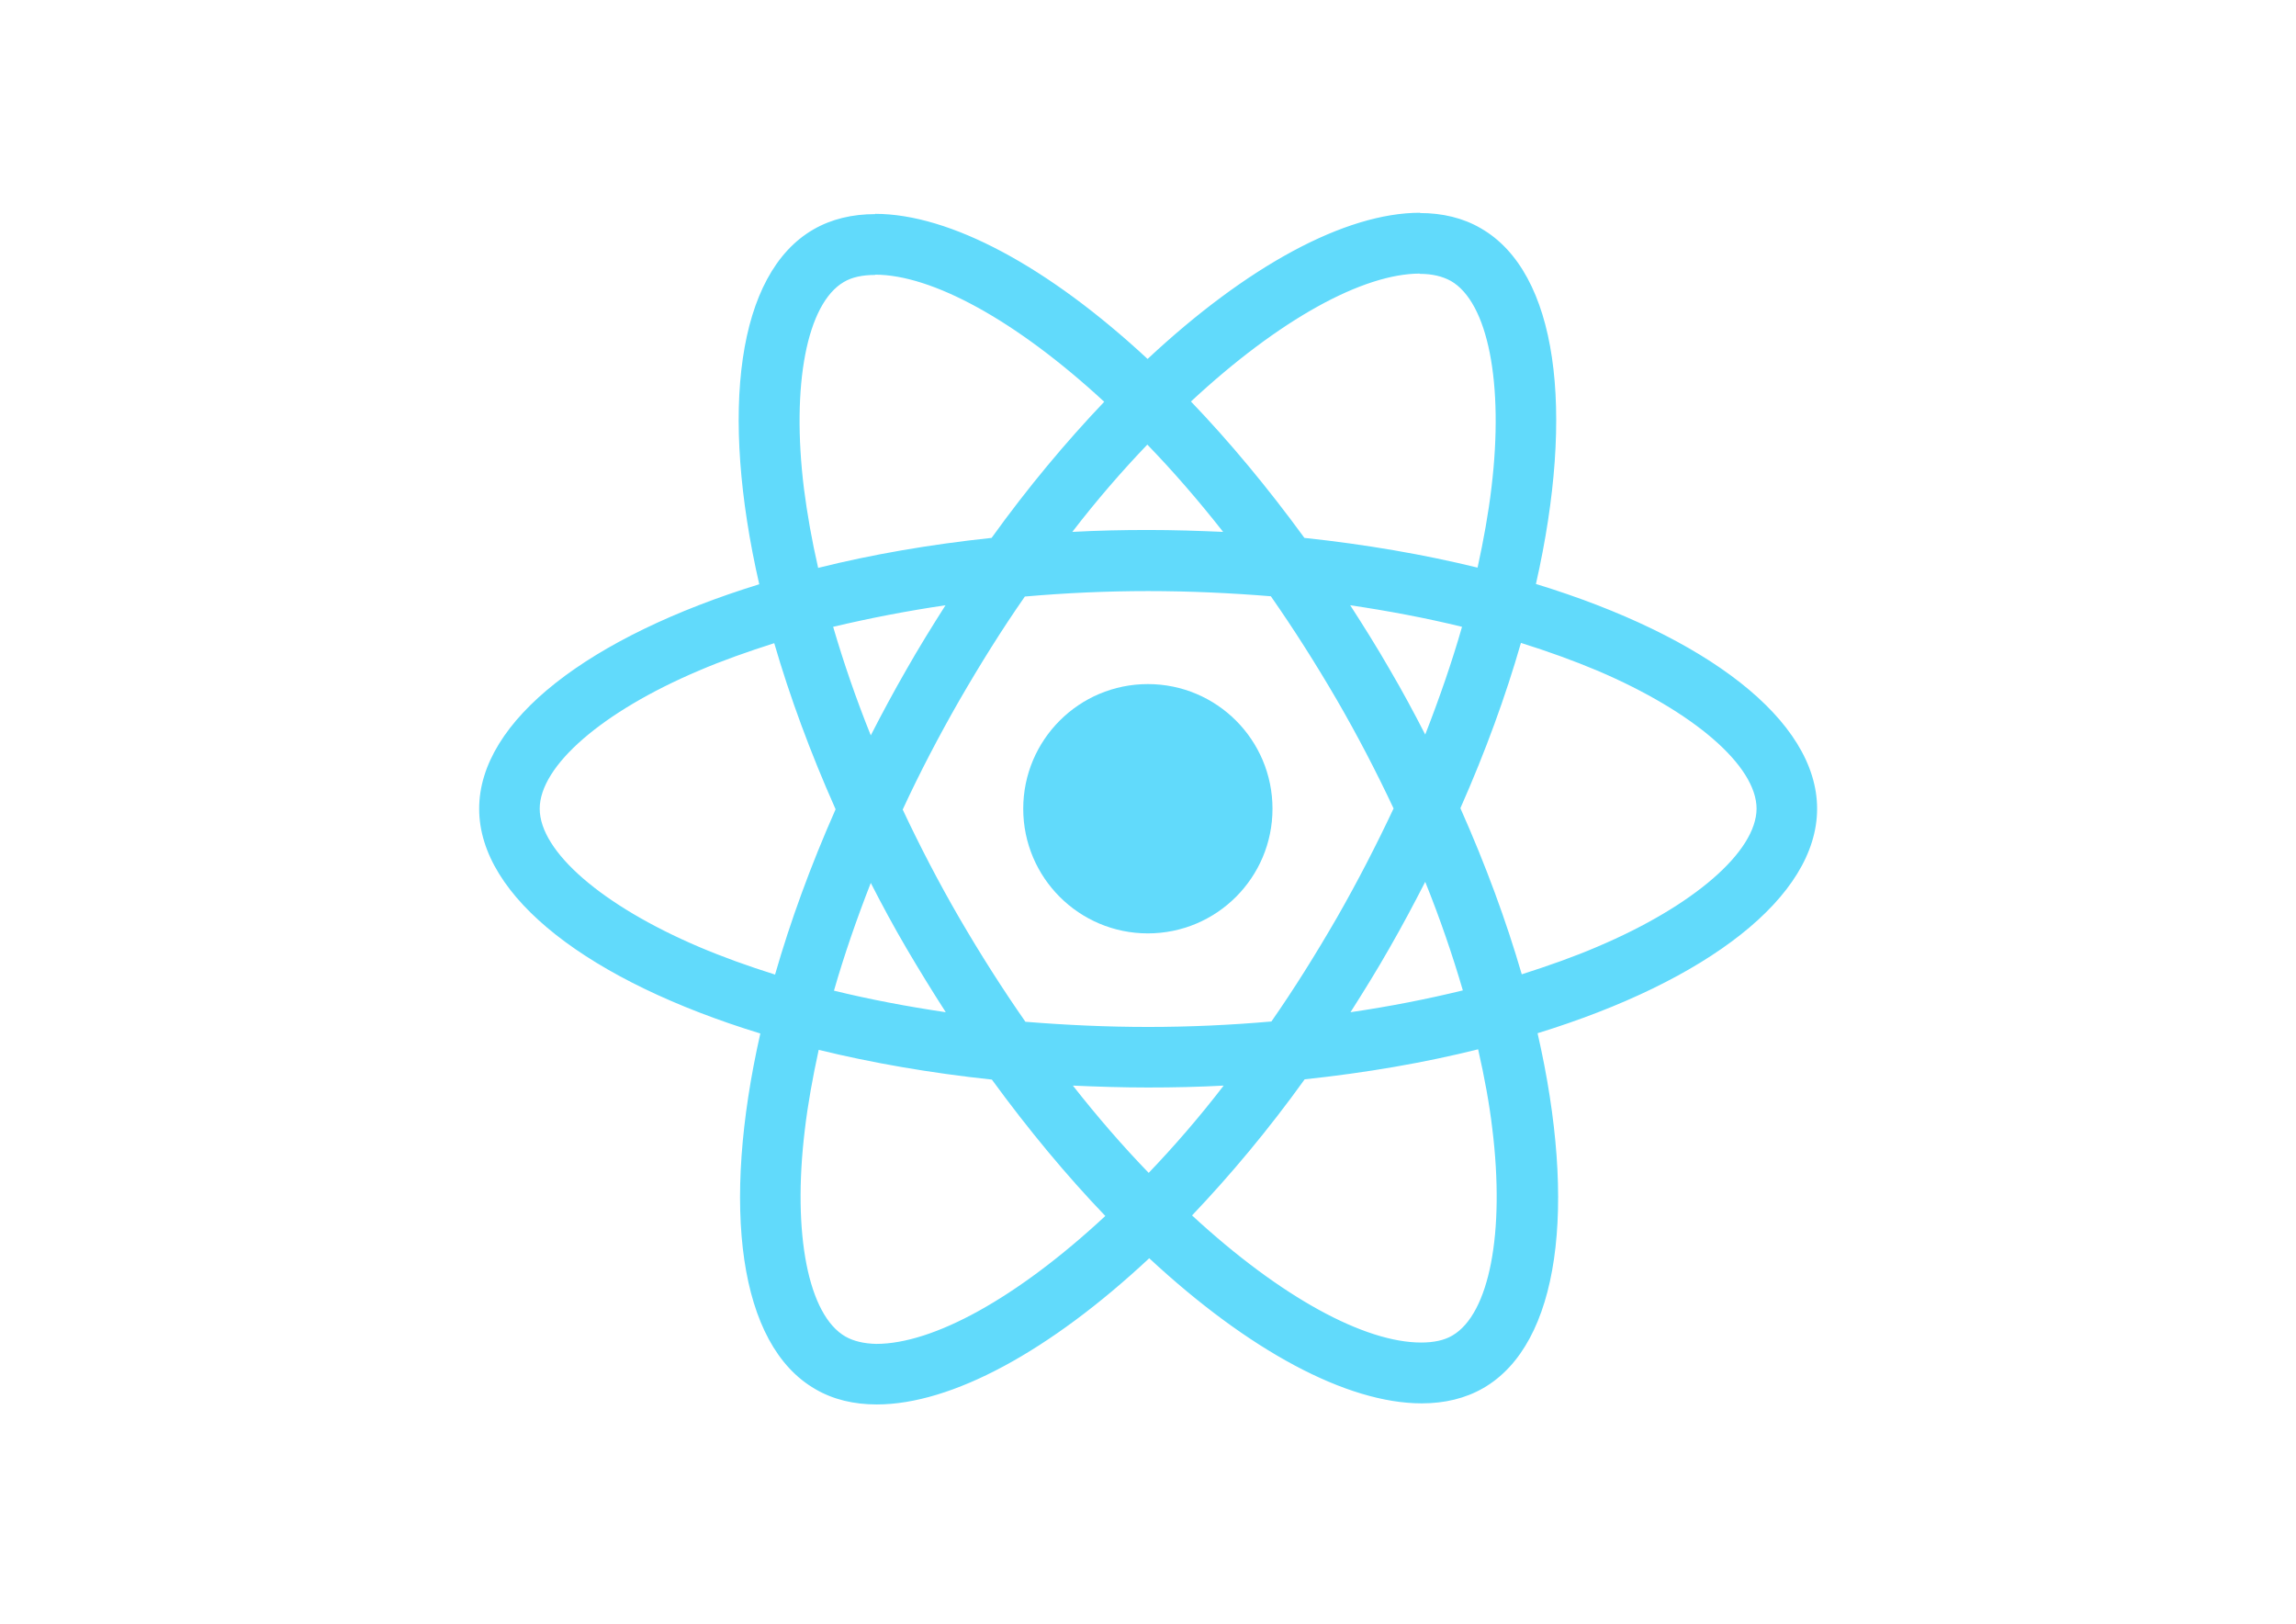
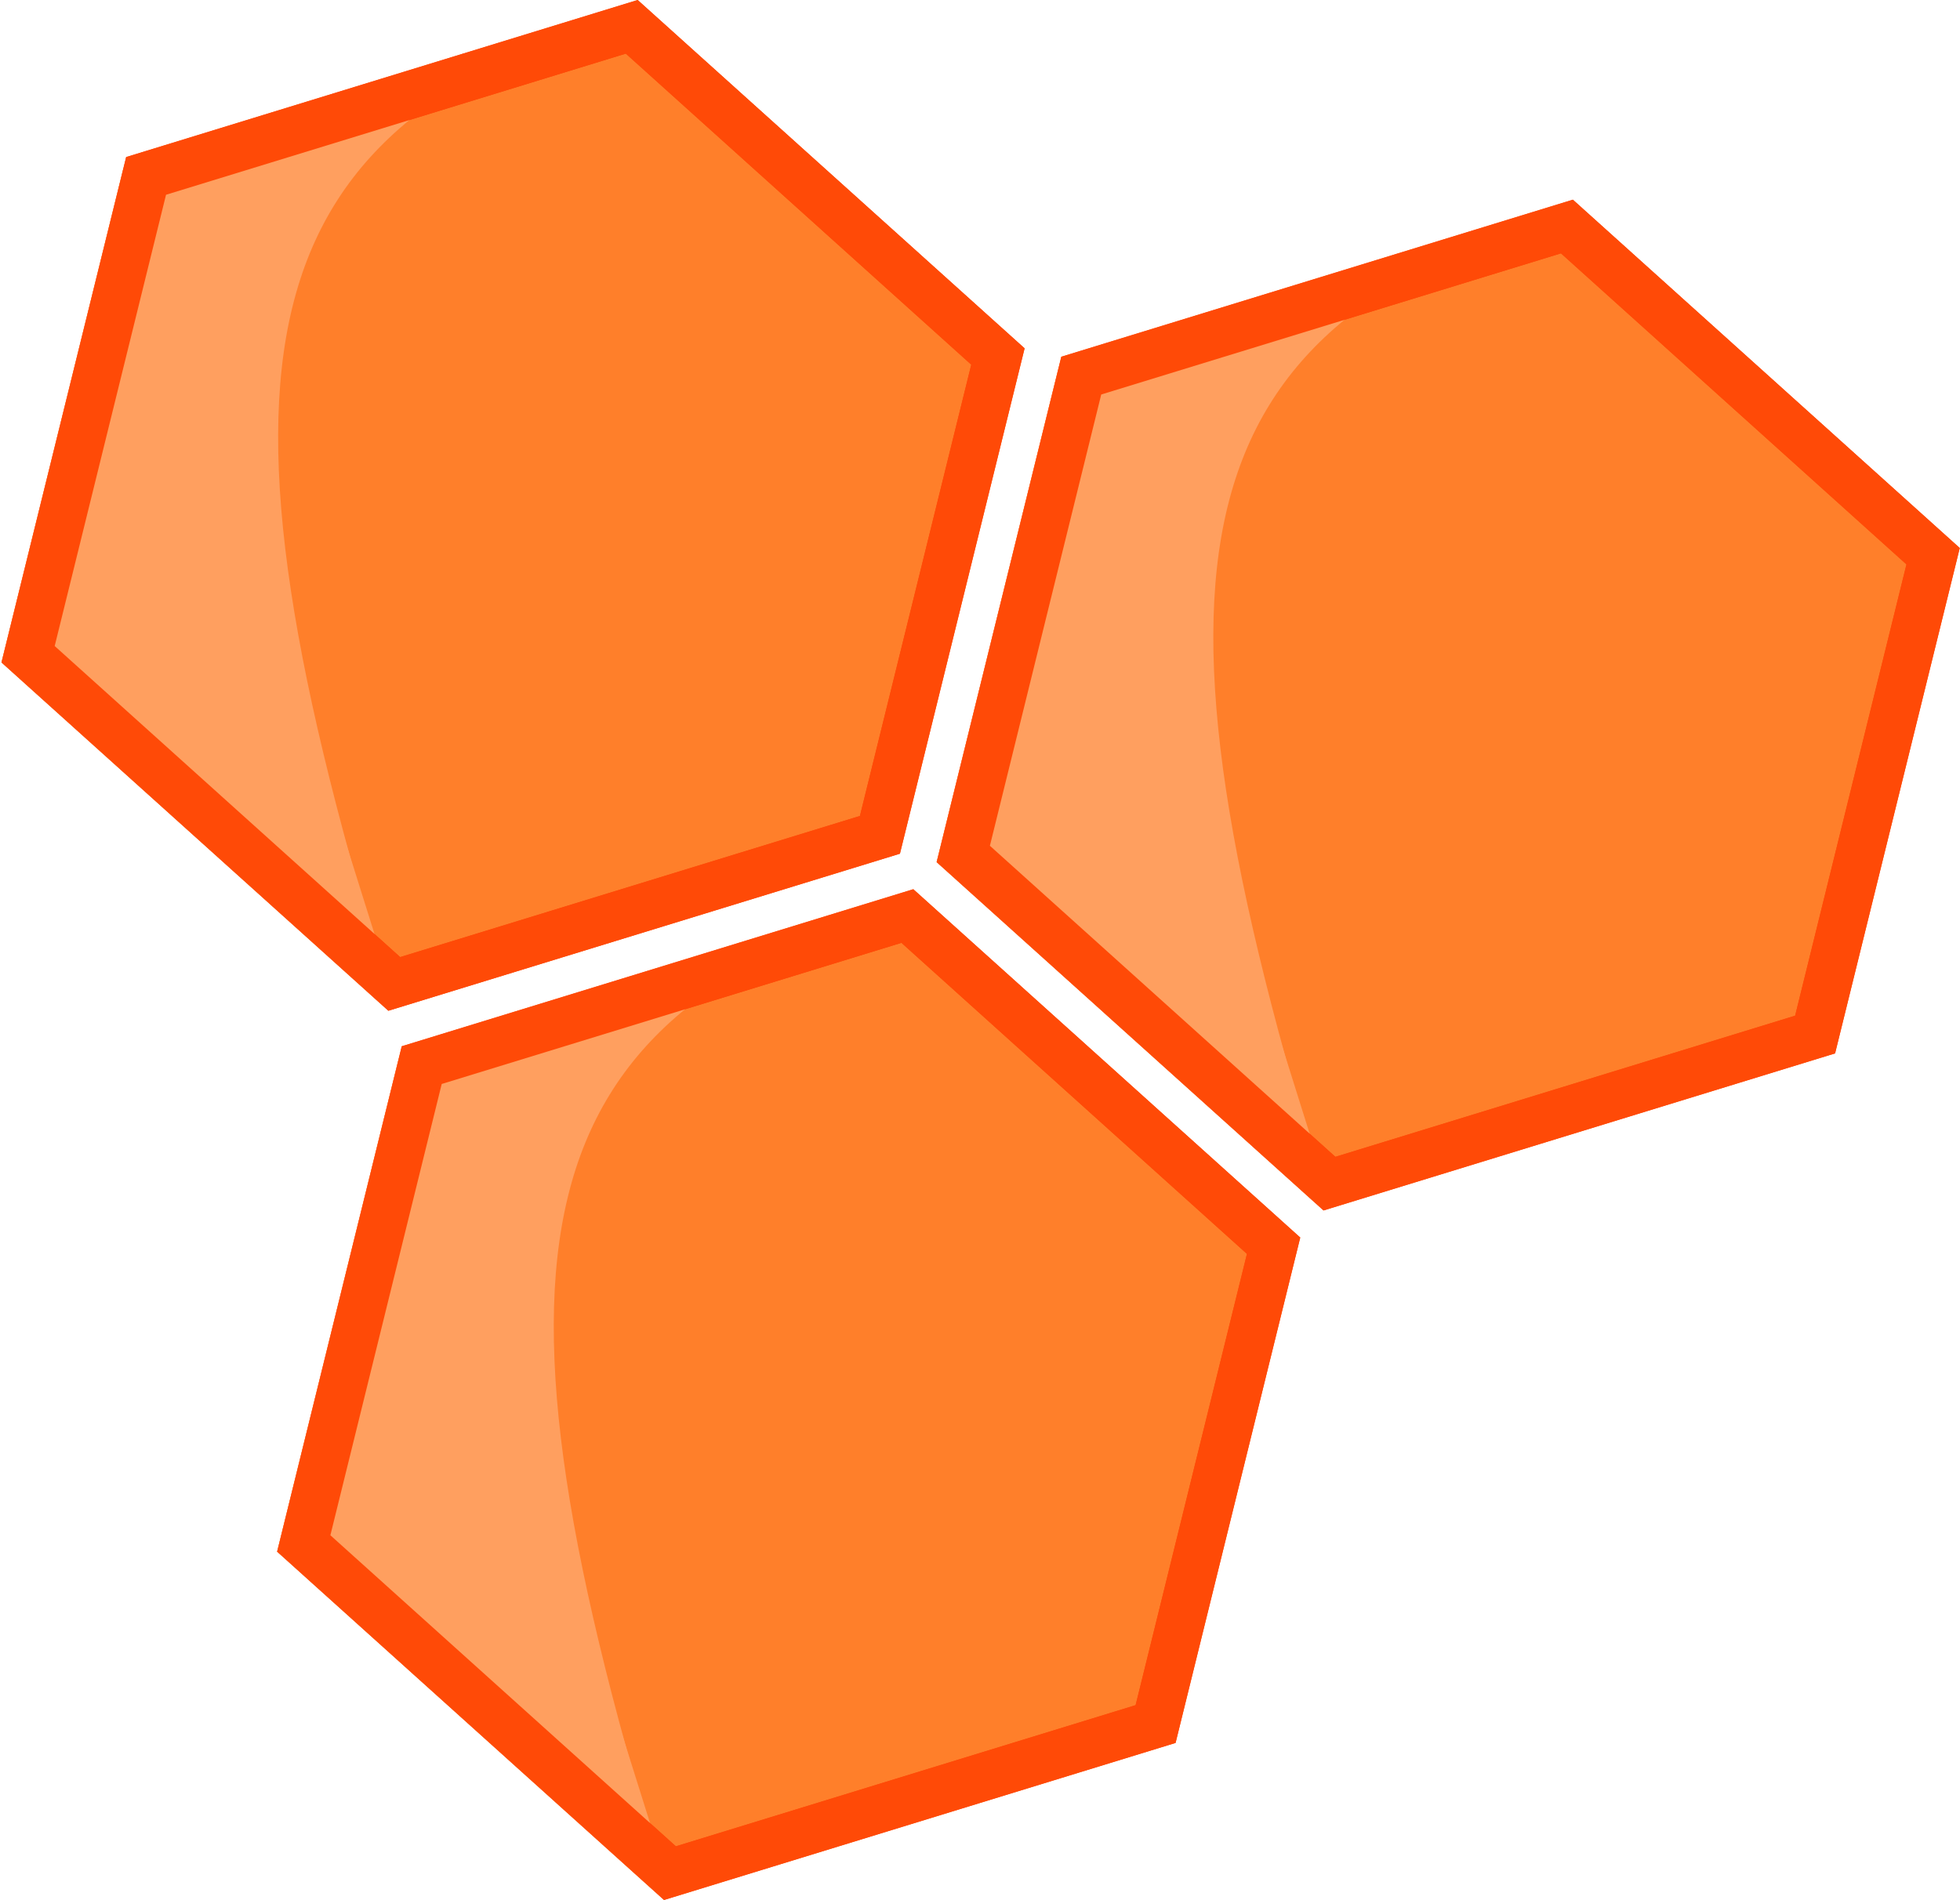
- <svg xmlns="http://www.w3.org/2000/svg" viewBox="0 0 841.9 595.3">
-   <g fill="#61DAFB">
-     <path d="M666.3 296.5c0-32.5-40.7-63.3-103.1-82.4 14.4-63.6 8-114.2-20.2-130.4-6.5-3.8-14.1-5.6-22.4-5.6v22.3c4.6 0 8.3.9 11.4 2.6 13.6 7.8 19.5 37.5 14.9 75.7-1.1 9.4-2.9 19.3-5.1 29.4-19.6-4.8-41-8.5-63.5-10.9-13.5-18.5-27.5-35.3-41.6-50 32.6-30.3 63.2-46.9 84-46.9V78c-27.5 0-63.5 19.6-99.9 53.6-36.4-33.8-72.4-53.2-99.9-53.2v22.3c20.7 0 51.4 16.5 84 46.6-14 14.7-28 31.4-41.3 49.9-22.6 2.4-44 6.1-63.6 11-2.3-10-4-19.7-5.2-29-4.7-38.2 1.1-67.9 14.6-75.8 3-1.8 6.9-2.6 11.5-2.6V78.5c-8.4 0-16 1.8-22.6 5.6-28.1 16.2-34.4 66.7-19.9 130.1-62.2 19.2-102.7 49.9-102.7 82.3 0 32.5 40.7 63.3 103.1 82.4-14.4 63.6-8 114.2 20.2 130.4 6.5 3.8 14.1 5.6 22.5 5.6 27.5 0 63.5-19.6 99.9-53.6 36.4 33.8 72.4 53.2 99.9 53.2 8.4 0 16-1.8 22.6-5.6 28.1-16.2 34.4-66.7 19.9-130.1 62-19.1 102.5-49.9 102.5-82.3zm-130.2-66.7c-3.7 12.9-8.3 26.2-13.5 39.5-4.1-8-8.4-16-13.1-24-4.6-8-9.5-15.8-14.4-23.4 14.2 2.1 27.9 4.7 41 7.9zm-45.8 106.5c-7.8 13.5-15.8 26.3-24.1 38.2-14.9 1.3-30 2-45.2 2-15.1 0-30.2-.7-45-1.9-8.3-11.9-16.4-24.6-24.2-38-7.6-13.1-14.5-26.4-20.8-39.8 6.2-13.4 13.2-26.8 20.7-39.9 7.8-13.5 15.8-26.3 24.1-38.2 14.9-1.3 30-2 45.2-2 15.1 0 30.2.7 45 1.9 8.3 11.9 16.4 24.6 24.2 38 7.6 13.1 14.5 26.4 20.8 39.8-6.3 13.4-13.2 26.8-20.7 39.9zm32.3-13c5.4 13.4 10 26.8 13.8 39.8-13.1 3.2-26.9 5.9-41.2 8 4.9-7.7 9.8-15.6 14.4-23.7 4.6-8 8.9-16.1 13-24.1zM421.2 430c-9.3-9.6-18.6-20.3-27.8-32 9 .4 18.2.7 27.5.7 9.4 0 18.7-.2 27.8-.7-9 11.7-18.3 22.4-27.5 32zm-74.4-58.9c-14.2-2.1-27.9-4.7-41-7.9 3.7-12.9 8.3-26.2 13.5-39.5 4.1 8 8.4 16 13.1 24 4.7 8 9.5 15.8 14.4 23.4zM420.7 163c9.3 9.6 18.6 20.3 27.8 32-9-.4-18.2-.7-27.5-.7-9.4 0-18.7.2-27.8.7 9-11.7 18.3-22.4 27.5-32zm-74 58.9c-4.9 7.7-9.8 15.6-14.4 23.7-4.6 8-8.9 16-13 24-5.4-13.4-10-26.8-13.8-39.8 13.1-3.1 26.9-5.8 41.2-7.9zm-90.5 125.2c-35.4-15.1-58.3-34.9-58.3-50.6 0-15.7 22.9-35.6 58.3-50.6 8.6-3.7 18-7 27.7-10.1 5.7 19.6 13.2 40 22.5 60.9-9.2 20.8-16.6 41.1-22.2 60.6-9.9-3.1-19.3-6.5-28-10.2zM310 490c-13.6-7.8-19.5-37.5-14.9-75.7 1.1-9.4 2.9-19.3 5.1-29.4 19.6 4.8 41 8.5 63.5 10.9 13.5 18.5 27.5 35.3 41.6 50-32.6 30.3-63.2 46.9-84 46.9-4.5-.1-8.3-1-11.3-2.7zm237.2-76.2c4.7 38.2-1.1 67.9-14.6 75.8-3 1.8-6.9 2.6-11.5 2.6-20.7 0-51.4-16.5-84-46.6 14-14.7 28-31.4 41.3-49.9 22.6-2.4 44-6.1 63.6-11 2.3 10.1 4.1 19.8 5.2 29.1zm38.5-66.7c-8.6 3.7-18 7-27.7 10.1-5.7-19.6-13.2-40-22.5-60.9 9.2-20.8 16.6-41.1 22.2-60.6 9.9 3.1 19.3 6.5 28.1 10.2 35.4 15.1 58.3 34.9 58.3 50.6-.1 15.7-23 35.6-58.4 50.6zM320.8 78.4z" />
-     <circle cx="420.9" cy="296.5" r="45.7" />
-     <path d="M520.5 78.1z" />
+ <svg xmlns="http://www.w3.org/2000/svg" xmlns:xlink="http://www.w3.org/1999/xlink" viewBox="0 0 41 39.753">
+   <path fill="#FF7F2A" d="M.588 13.689L3.056 3.681 13.215.561l7.66 6.898-2.468 10.007-10.159 3.12z" />
+   <path fill="#FF4A07" d="M13.091 1.122l7.226 6.508-2.329 9.442-9.617 2.953-7.227-6.508 2.329-9.442 9.618-2.953M13.339 0l-10.7 3.286L.031 13.86l8.093 7.288 10.701-3.286 2.608-10.574L13.339 0z" />
+   <defs>
+     <path id="a" d="M8.123 21.147L.031 13.86 2.639 3.286 13.339 0l8.093 7.288-2.608 10.573z" />
+   </defs>
+   <clipPath id="b">
+     <use xlink:href="#a" overflow="visible" />
+   </clipPath>
+   <g clip-path="url(#b)" fill="#FF9F5F">
+     <path d="M13.309.18C5.13 2.723 3.994 7.379 8.228 20.997L2.774 3.456 13.309.18z" />
+     <path d="M8.252 20.873l-11.314 3.552-5.462-17.394L2.79 3.478z" />
  </g>
+   <path fill="#FF4A07" d="M13.091 1.122l7.226 6.508-2.329 9.442-9.617 2.953-7.227-6.508 2.329-9.442 9.618-2.953M13.339 0l-10.7 3.286L.031 13.86l8.093 7.288 10.701-3.286 2.608-10.574L13.339 0z" />
+   <path fill="#FF7F2A" d="M6.354 32.294l2.468-10.009 10.159-3.119 7.66 6.898-2.469 10.008-10.158 3.12z" />
+   <path fill="#FF4A07" d="M18.857 19.727l7.227 6.508-2.329 9.442-9.617 2.953-7.227-6.508L9.24 22.68l9.617-2.953m.248-1.122L8.404 21.891 5.797 32.465l8.093 7.288 10.701-3.286 2.608-10.574-8.094-7.288z" />
+   <defs>
+     <path id="c" d="M13.889 39.753l-8.092-7.288 2.607-10.574 10.701-3.286 8.093 7.288-2.608 10.574z" />
+   </defs>
+   <clipPath id="d">
+     <use xlink:href="#c" overflow="visible" />
+   </clipPath>
+   <g clip-path="url(#d)" fill="#FF9F5F">
+     <path d="M19.075 18.785c-8.18 2.543-9.316 7.199-5.081 20.818L8.54 22.061l10.535-3.276z" />
+     <path d="M14.017 39.479L2.703 43.032-2.76 25.637l11.314-3.552z" />
+   </g>
+   <path fill="#FF4A07" d="M18.857 19.727l7.227 6.508-2.329 9.442-9.617 2.953-7.227-6.508L9.24 22.68l9.617-2.953m.248-1.122L8.404 21.891 5.797 32.465l8.093 7.288 10.701-3.286 2.608-10.574-8.094-7.288z" />
+   <path fill="#FF7F2A" d="M20.15 17.867L22.619 7.86l10.158-3.121 7.66 6.898-2.468 10.009-10.159 3.118z" />
+   <path fill="#FF4A07" d="M32.653 5.301l7.227 6.508-2.329 9.442-9.617 2.953-7.227-6.508 2.329-9.442 9.617-2.953m.249-1.123L22.201 7.464l-2.608 10.574 8.093 7.288 10.701-3.286 2.608-10.574-8.093-7.288z" />
+   <defs>
+     <path id="e" d="M27.686 25.326l-8.093-7.288 2.608-10.574 10.701-3.286 8.092 7.288-2.608 10.574z" />
+   </defs>
+   <clipPath id="f">
+     <use xlink:href="#e" overflow="visible" />
+   </clipPath>
+   <g clip-path="url(#f)" fill="#FF9F5F">
+     <path d="M32.872 4.358c-8.18 2.543-9.316 7.199-5.081 20.818L22.336 7.634l10.536-3.276z" />
+     <path d="M27.814 25.052l-11.313 3.553-5.462-17.394 11.313-3.553z" />
+   </g>
+   <path fill="#FF4A07" d="M32.653 5.301l7.227 6.508-2.329 9.442-9.617 2.953-7.227-6.508 2.329-9.442 9.617-2.953m.249-1.123L22.201 7.464l-2.608 10.574 8.093 7.288 10.701-3.286 2.608-10.574-8.093-7.288z" />
</svg>
